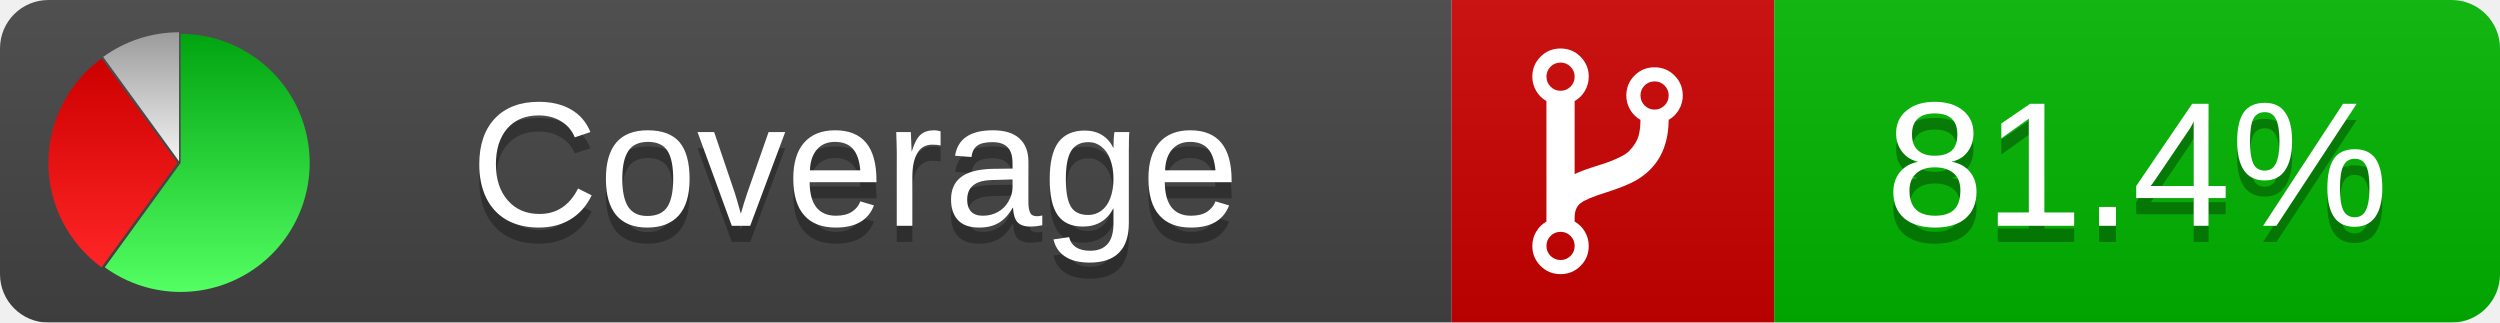
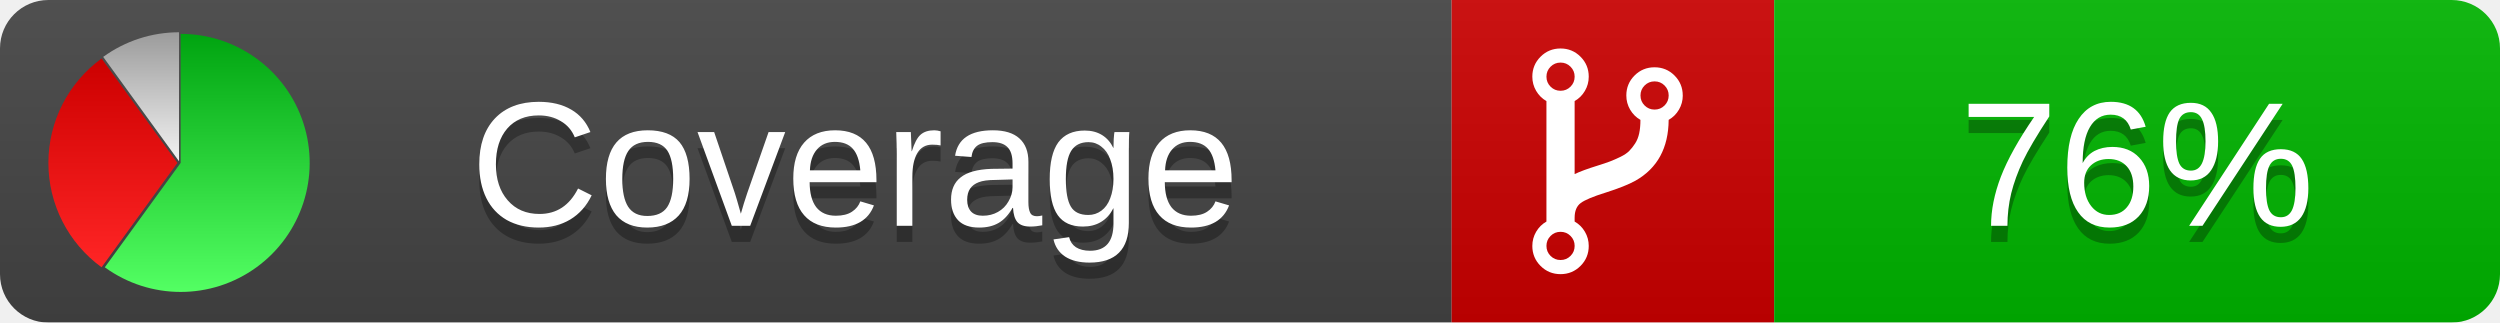
<svg xmlns="http://www.w3.org/2000/svg" xmlns:xlink="http://www.w3.org/1999/xlink" width="155" height="20">
  <style type="text/css">
          
            @keyframes fadeout {
              0 % { visibility: visible; opacity: 1; }
              40% { visibility: visible; opacity: 1; }
              50% { visibility: hidden; opacity: 0; }
              90% { visibility: hidden; opacity: 0; }
              100% { visibility: visible; opacity: 1; }
            }
            @keyframes fadein {
              0% { visibility: hidden; opacity: 0; }
              40% { visibility: hidden; opacity: 0; }
              50% { visibility: visible; opacity: 1; }
              90% { visibility: visible; opacity: 1; }
              100% { visibility: hidden; opacity: 0; }
            }
            .linecoverage {
                animation-duration: 10s;
                animation-name: fadeout;
                animation-iteration-count: infinite;
            }
            .branchcoverage {
                animation-duration: 10s;
                animation-name: fadein;
                animation-iteration-count: infinite;
            }
          
    </style>
  <defs>
    <linearGradient id="gradient" x2="0" y2="100%">
      <stop offset="0" stop-color="#bbb" stop-opacity=".1" />
      <stop offset="1" stop-opacity=".1" />
    </linearGradient>
    <linearGradient id="green" x2="0" y2="100%">
      <stop offset="0" stop-color="#00A410" />
      <stop offset="1" stop-color="#53FF63" />
    </linearGradient>
    <linearGradient id="red" x2="0" y2="100%">
      <stop offset="0" stop-color="#C00" />
      <stop offset="1" stop-color="#FF2525" />
    </linearGradient>
    <linearGradient id="gray" x2="0" y2="100%">
      <stop offset="0" stop-color="#9B9B9B" />
      <stop offset="1" stop-color="#F3F3F3" />
    </linearGradient>
    <mask id="mask">
      <rect width="155" height="20" rx="3" fill="#fff" />
    </mask>
    <g id="icon">
      <path style="fill:url(#green);" d="M205,202.5 l0,-200 a200,200 0 1,1 -117.558,361.803 z" />
      <path style="fill:url(#red);" d="M200,202.5 l-117.558,161.803 a200,200 0 0,1 0,-323.607 z" />
      <path style="fill:url(#gray);" d="M202.5,200 l-117.558,-161.803 a200,200 0 0,1 117.558,-38.196 z" />
    </g>
  </defs>
  <g mask="url(#mask)">
    <rect x="0" y="0" width="90" height="20" fill="#444" />
    <rect x="90" y="0" width="20" height="20" fill="#c00" />
    <rect x="110" y="0" width="45" height="20" fill="#00B600" />
    <rect x="0" y="0" width="155" height="20" fill="url(#gradient)" />
  </g>
  <g>
    <path class="" fill="#fff" d="m 97.628,15.247 q 0,-0.364 -0.255,-0.619 -0.255,-0.255 -0.619,-0.255 -0.364,0 -0.619,0.255 -0.255,0.255 -0.255,0.619 0,0.364 0.255,0.619 0.255,0.255 0.619,0.255 0.364,0 0.619,-0.255 0.255,-0.255 0.255,-0.619 z m 0,-10.493 q 0,-0.364 -0.255,-0.619 -0.255,-0.255 -0.619,-0.255 -0.364,0 -0.619,0.255 -0.255,0.255 -0.255,0.619 0,0.364 0.255,0.619 0.255,0.255 0.619,0.255 0.364,0 0.619,-0.255 0.255,-0.255 0.255,-0.619 z m 5.83,1.166 q 0,-0.364 -0.255,-0.619 -0.255,-0.255 -0.619,-0.255 -0.364,0 -0.619,0.255 -0.255,0.255 -0.255,0.619 0,0.364 0.255,0.619 0.255,0.255 0.619,0.255 0.364,0 0.619,-0.255 0.255,-0.255 0.255,-0.619 z m 0.874,0 q 0,0.474 -0.237,0.879 -0.237,0.405 -0.638,0.633 -0.018,2.614 -2.059,3.771 -0.619,0.346 -1.849,0.738 -1.166,0.364 -1.544,0.647 -0.378,0.282 -0.378,0.911 l 0,0.237 q 0.401,0.228 0.638,0.633 0.237,0.405 0.237,0.879 0,0.729 -0.51,1.239 -0.51,0.51 -1.239,0.51 -0.729,0 -1.239,-0.51 -0.51,-0.51 -0.51,-1.239 0,-0.474 0.237,-0.879 0.237,-0.405 0.638,-0.633 l 0,-7.469 q -0.401,-0.228 -0.638,-0.633 -0.237,-0.405 -0.237,-0.879 0,-0.729 0.51,-1.239 0.51,-0.51 1.239,-0.51 0.729,0 1.239,0.51 0.51,0.51 0.51,1.239 0,0.474 -0.237,0.879 -0.237,0.405 -0.638,0.633 l 0,4.527 q 0.492,-0.237 1.403,-0.519 0.501,-0.155 0.797,-0.269 0.296,-0.114 0.642,-0.282 0.346,-0.169 0.537,-0.36 0.191,-0.191 0.369,-0.465 0.178,-0.273 0.255,-0.633 0.077,-0.36 0.077,-0.833 -0.401,-0.228 -0.638,-0.633 -0.237,-0.405 -0.237,-0.879 0,-0.729 0.51,-1.239 0.51,-0.51 1.239,-0.51 0.729,0 1.239,0.51 0.51,0.51 0.51,1.239 z" />
  </g>
  <g fill="#fff" text-anchor="middle" font-family="Verdana,Arial,Geneva,sans-serif" font-size="11">
    <a xlink:href="https://github.com/danielpalme/ReportGenerator" target="_top">
      <use xlink:href="#icon" transform="translate(3,2) scale(.04)" />
    </a>
    <text x="53" y="15" fill="#010101" fill-opacity=".3">Coverage</text>
    <text x="53" y="14" fill="#fff">Coverage</text>
-     <text class="" x="132.5" y="15" fill="#010101" fill-opacity=".3">81.4%</text>
-     <text class="" x="132.5" y="14">81.4%</text>
+     <text class="" x="132.5" y="15" fill="#010101" fill-opacity=".3">76%</text>
+     <text class="" x="132.5" y="14">76%</text>
  </g>
  <g>
    <rect class="" x="90" y="0" width="65" height="20" fill-opacity="0" />
  </g>
</svg>
